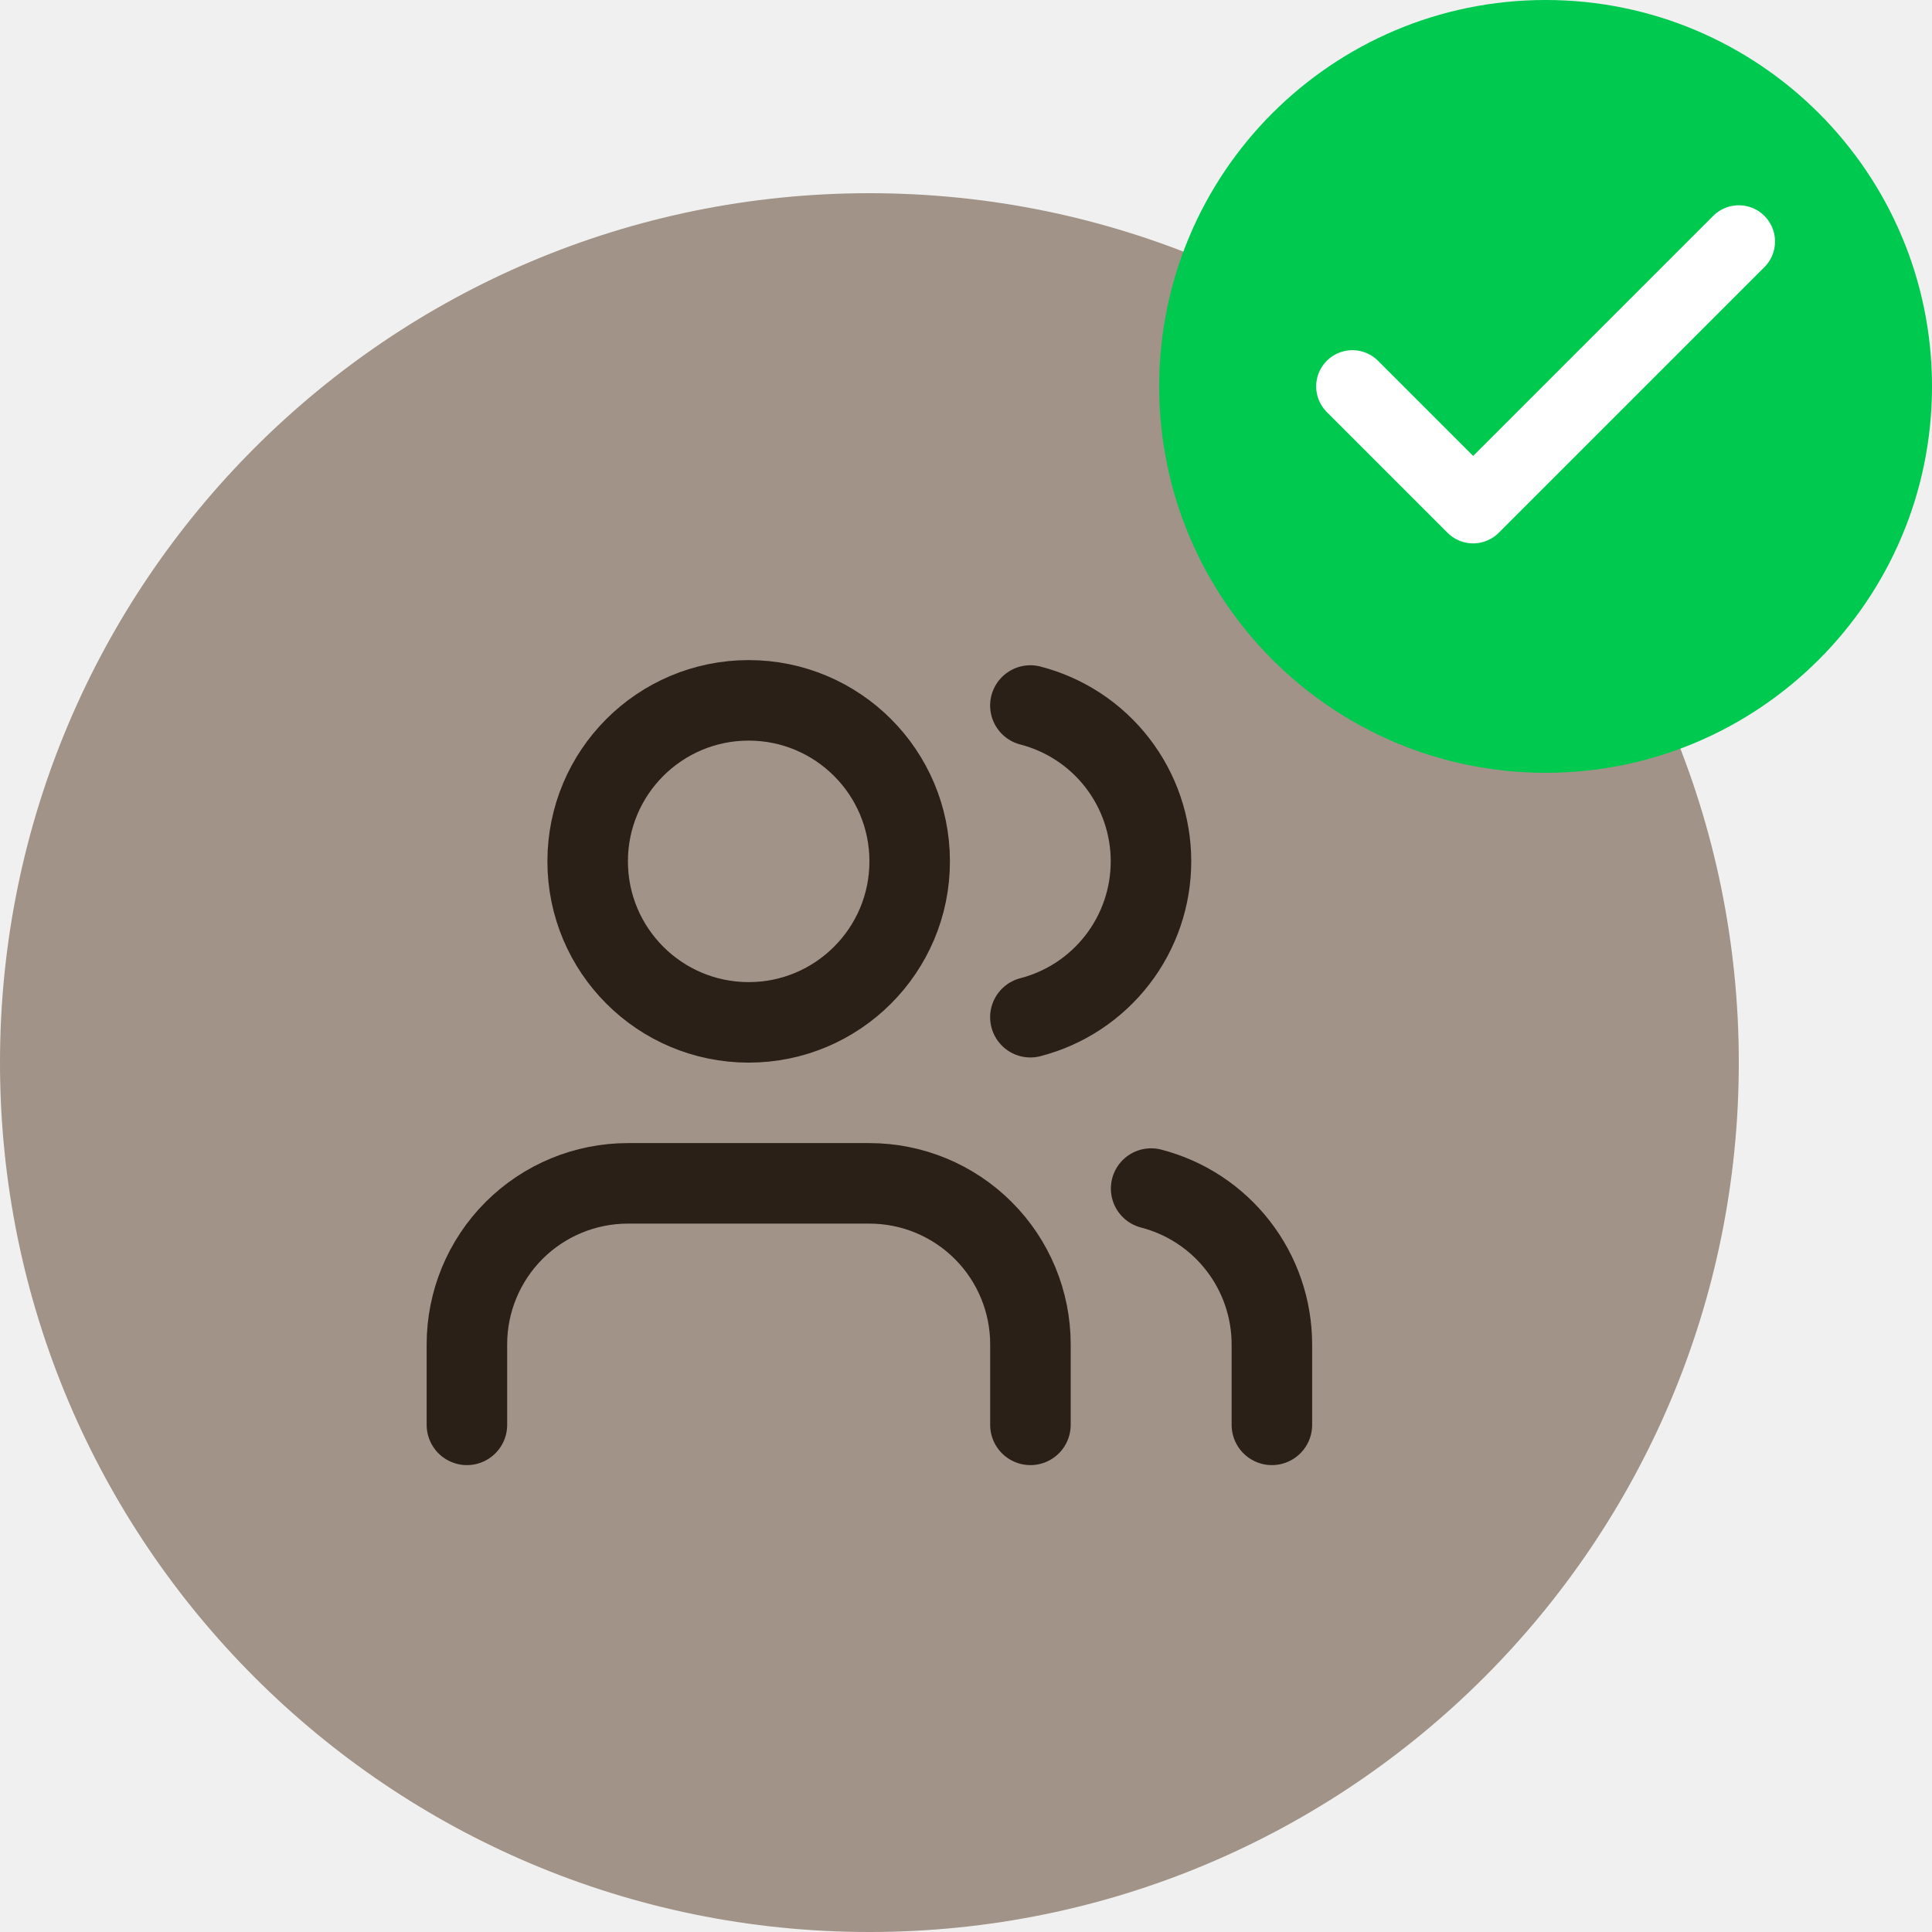
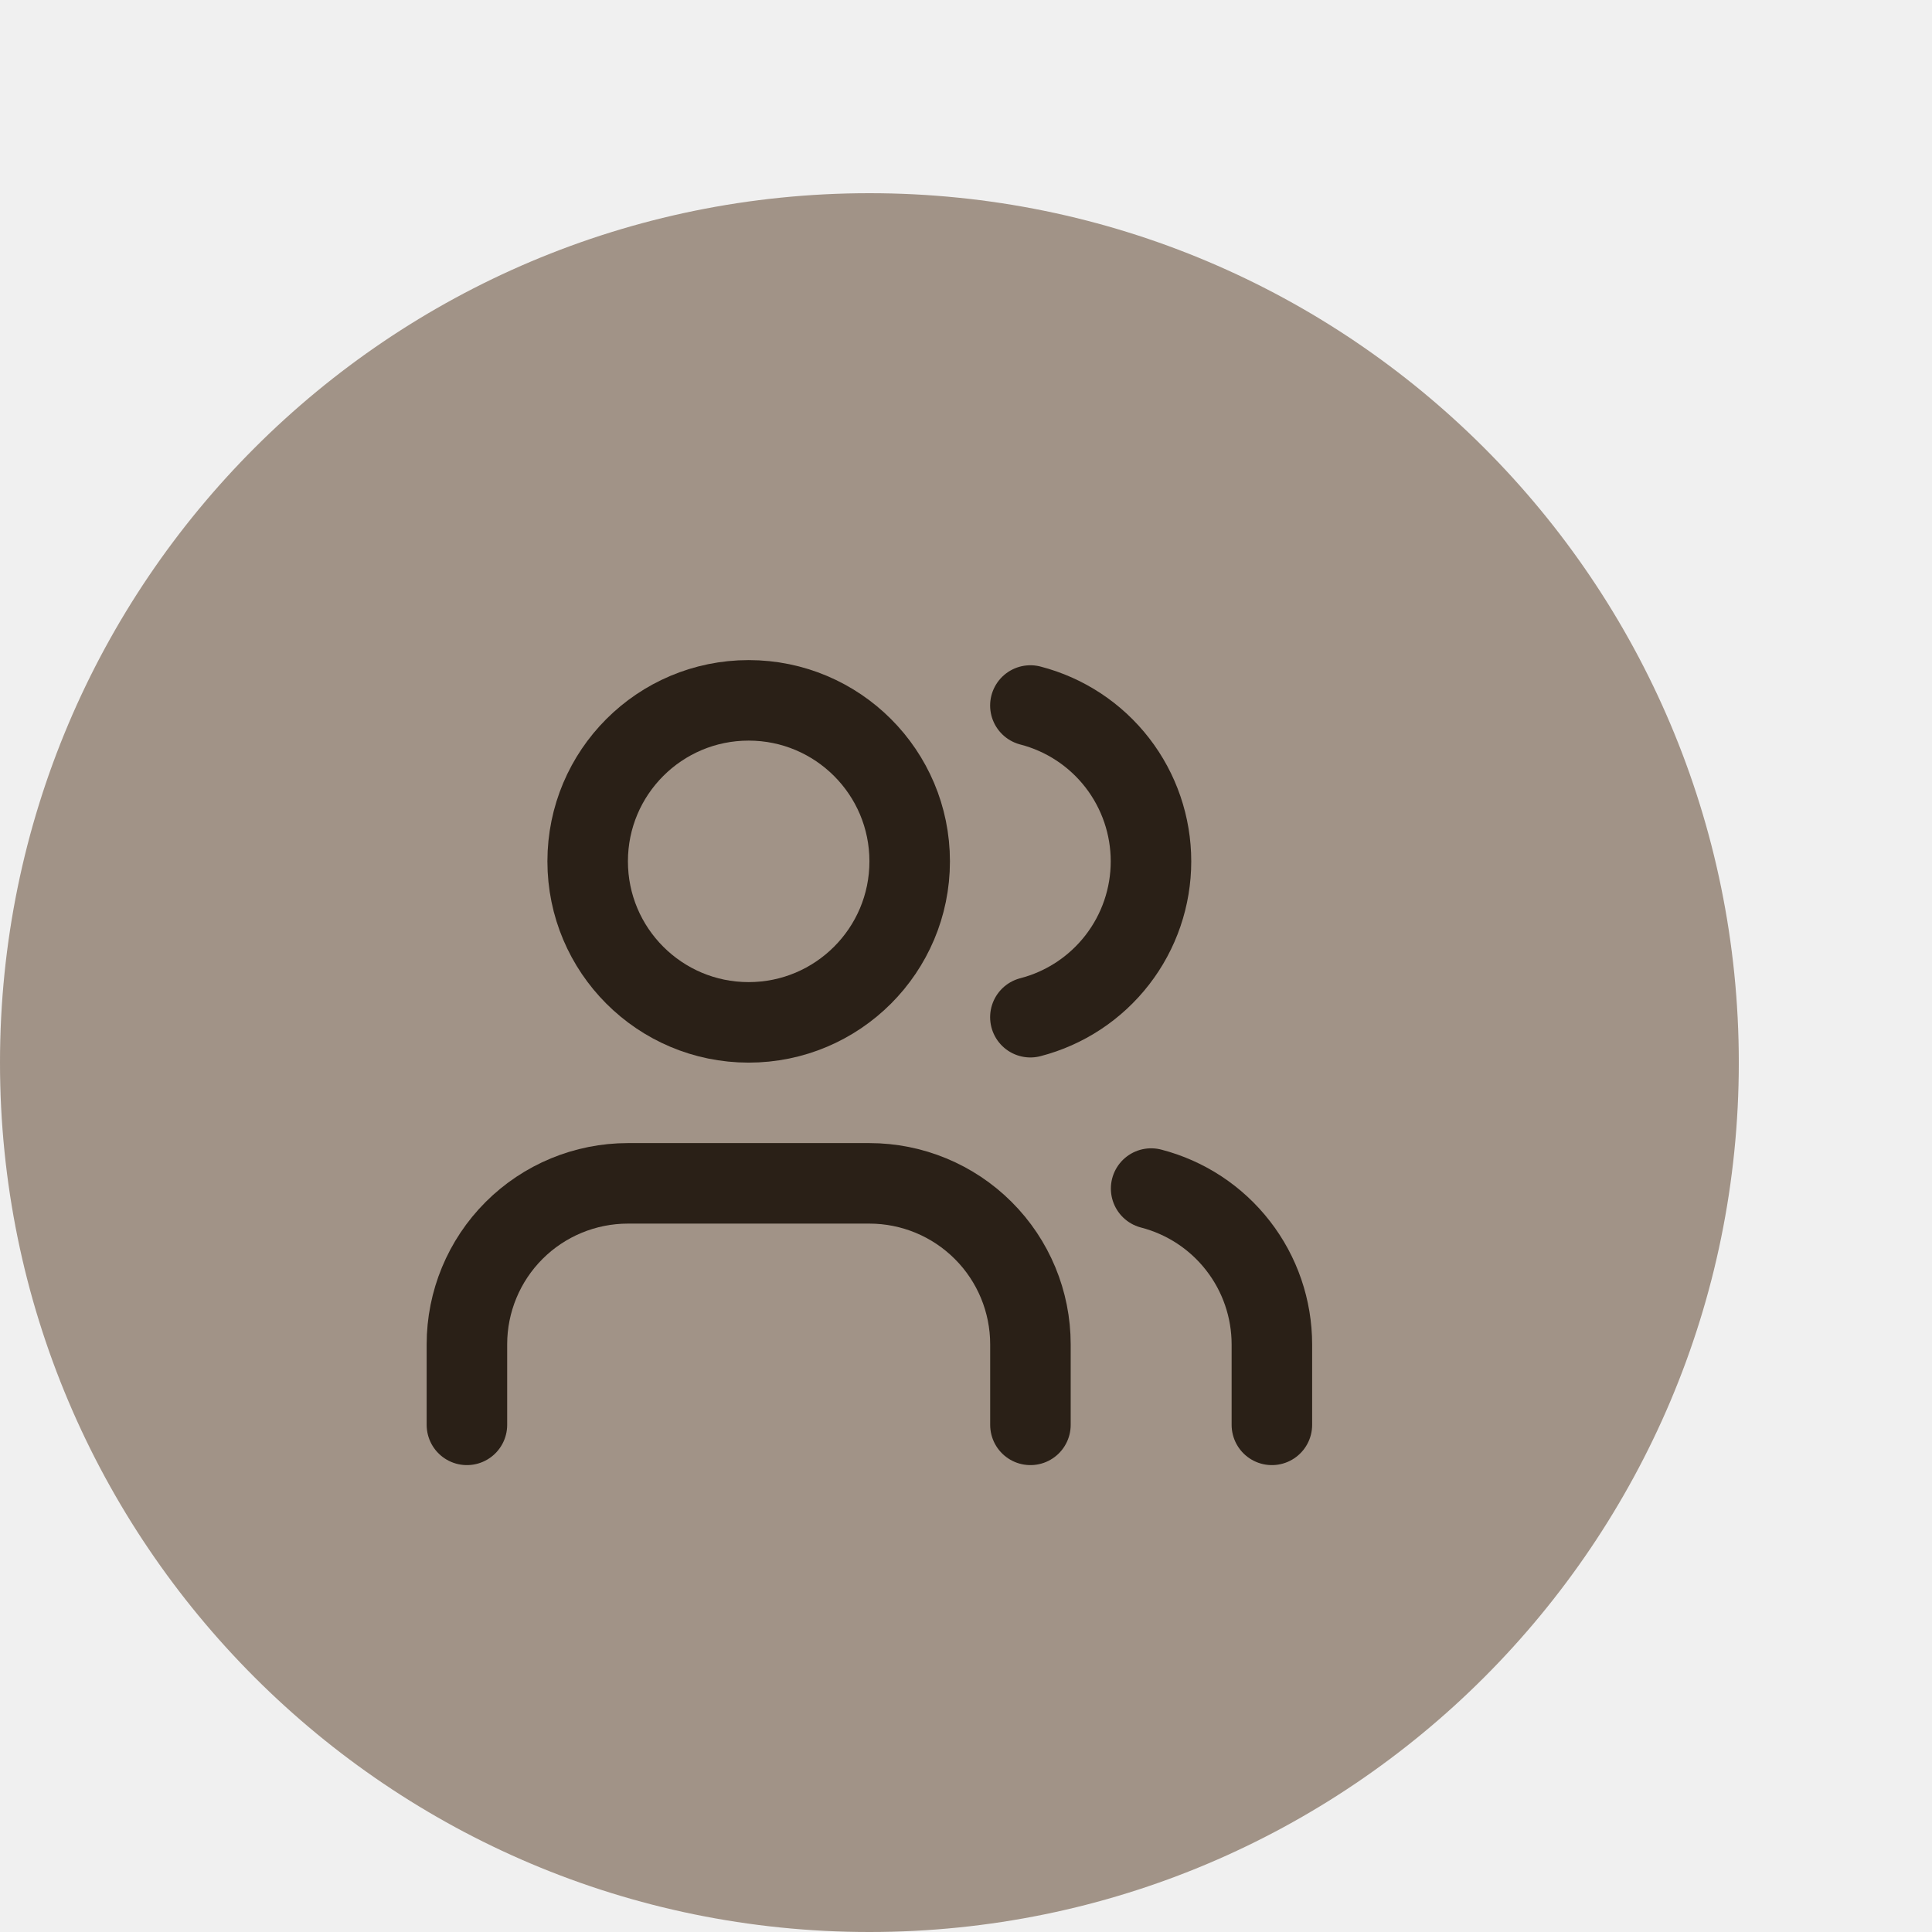
<svg xmlns="http://www.w3.org/2000/svg" width="40" height="40" viewBox="0 0 40 40" fill="none">
  <path d="M0 22C0 12.059 8.059 4 18 4C27.941 4 36 12.059 36 22C36 31.941 27.941 40 18 40C8.059 40 0 31.941 0 22Z" fill="#68503B" fill-opacity="0.58" />
  <path d="M21.334 29.5V27.833C21.334 26.949 20.983 26.101 20.357 25.476C19.732 24.851 18.884 24.5 18 24.5H13C12.116 24.5 11.268 24.851 10.643 25.476C10.018 26.101 9.667 26.949 9.667 27.833V29.5" stroke="#2A2017" stroke-width="1.667" stroke-linecap="round" stroke-linejoin="round" />
  <path d="M21.333 14.607C22.048 14.792 22.681 15.209 23.133 15.793C23.585 16.377 23.83 17.095 23.83 17.833C23.83 18.572 23.585 19.289 23.133 19.873C22.681 20.457 22.048 20.875 21.333 21.06" stroke="#2A2017" stroke-width="1.667" stroke-linecap="round" stroke-linejoin="round" />
  <path d="M26.333 29.5V27.833C26.332 27.095 26.087 26.377 25.634 25.794C25.182 25.21 24.548 24.793 23.833 24.608" stroke="#2A2017" stroke-width="1.667" stroke-linecap="round" stroke-linejoin="round" />
  <path d="M15.5 21.167C17.341 21.167 18.834 19.674 18.834 17.833C18.834 15.992 17.341 14.5 15.5 14.5C13.659 14.5 12.167 15.992 12.167 17.833C12.167 19.674 13.659 21.167 15.5 21.167Z" stroke="#2A2017" stroke-width="1.667" stroke-linecap="round" stroke-linejoin="round" />
-   <path d="M24 8C24 3.582 27.582 0 32 0C36.418 0 40 3.582 40 8C40 12.418 36.418 16 32 16C27.582 16 24 12.418 24 8Z" fill="#00C950" />
-   <path d="M36 5L30.5 10.5L28 8" stroke="white" stroke-width="1.5" stroke-linecap="round" stroke-linejoin="round" />
</svg>
